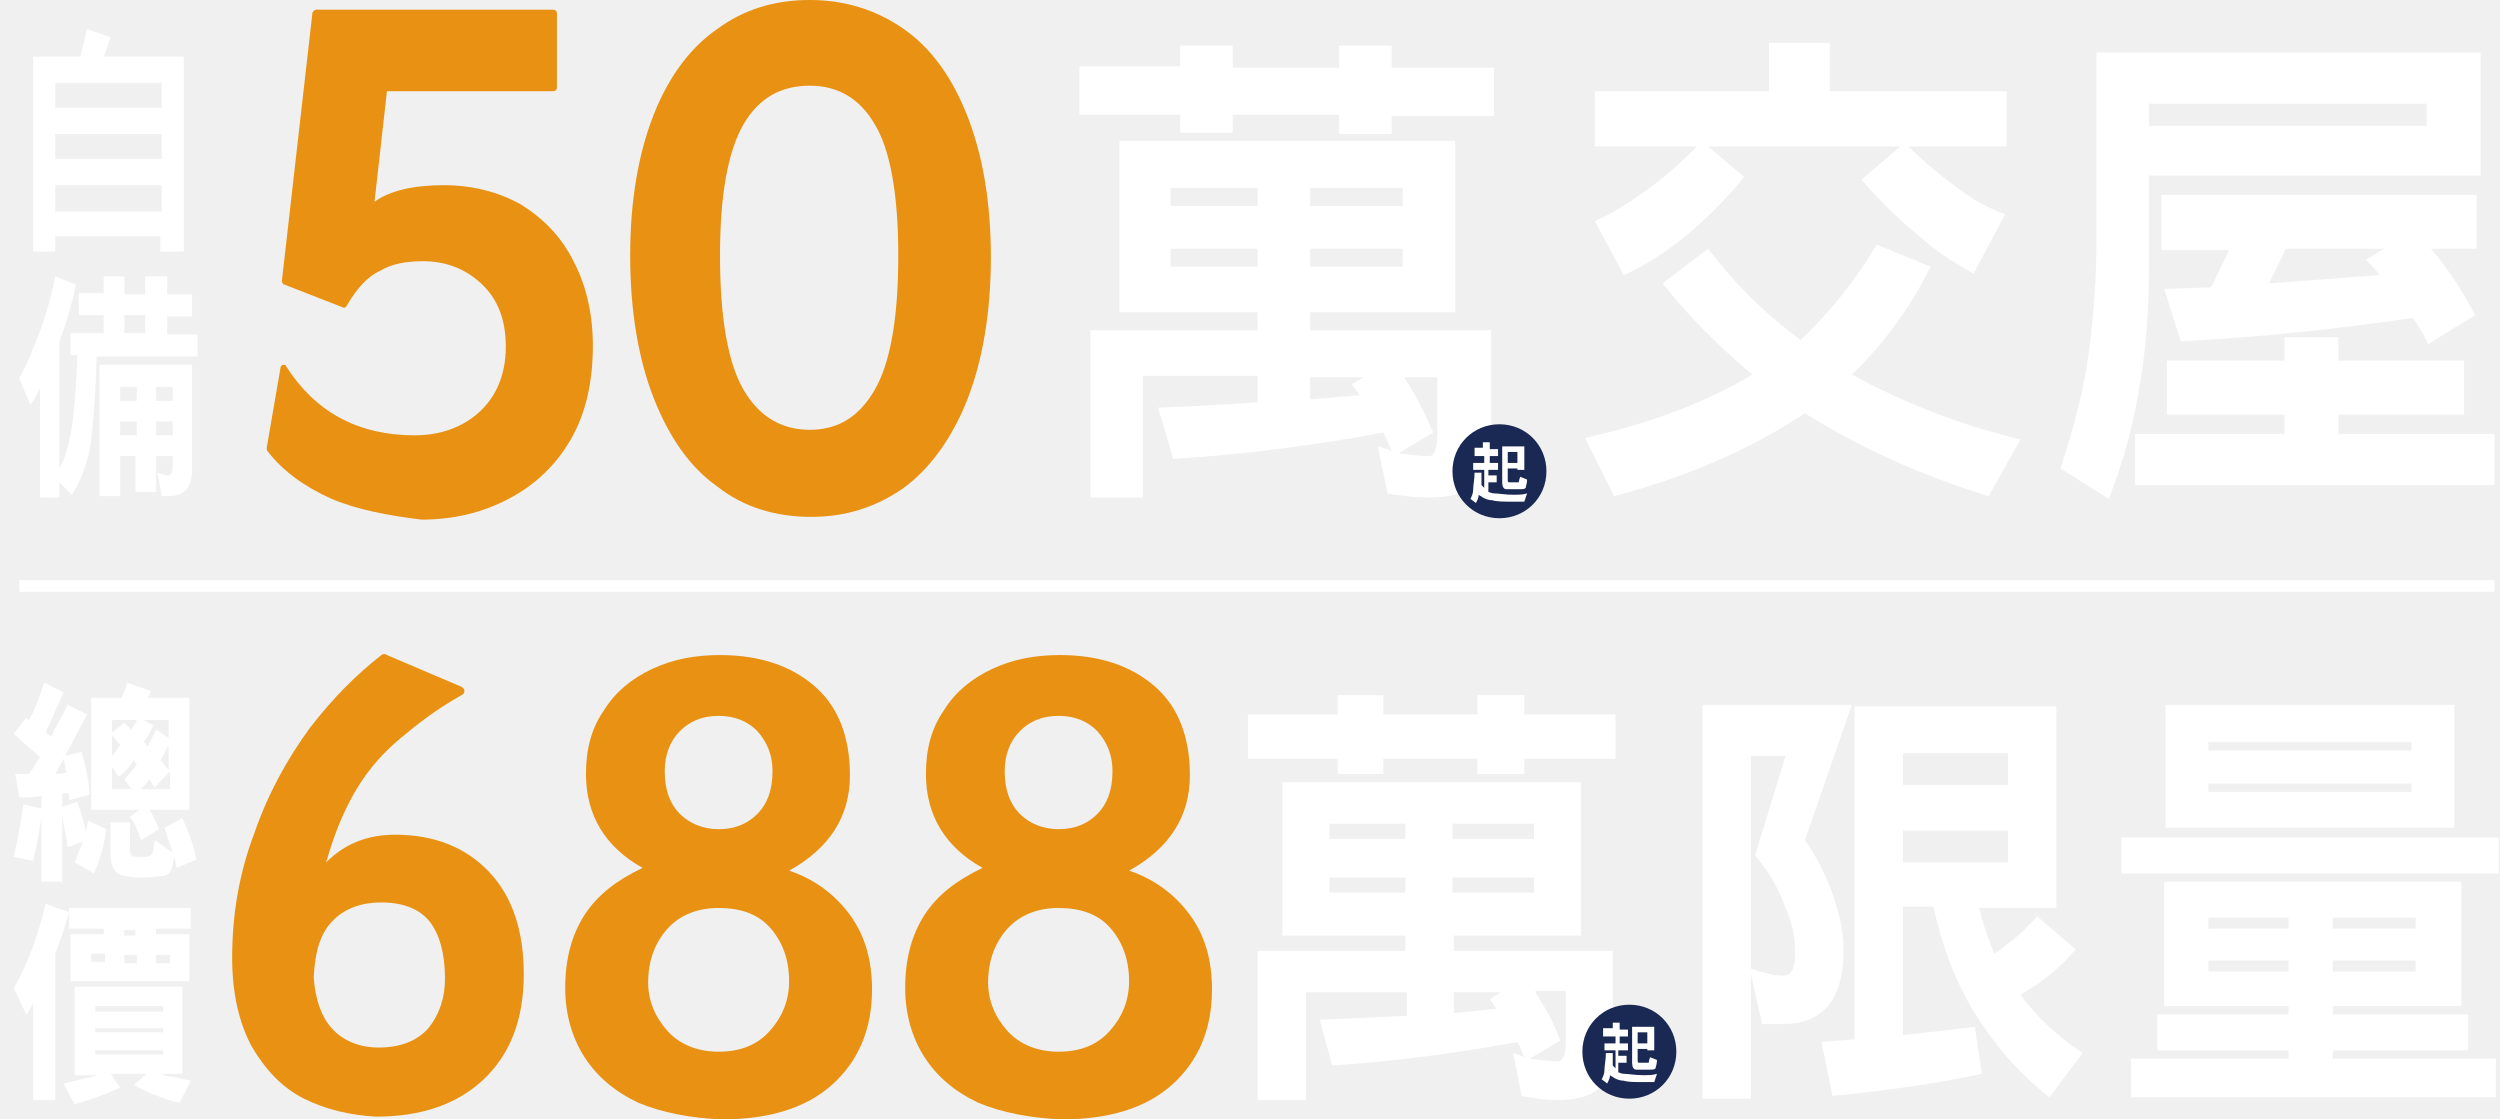
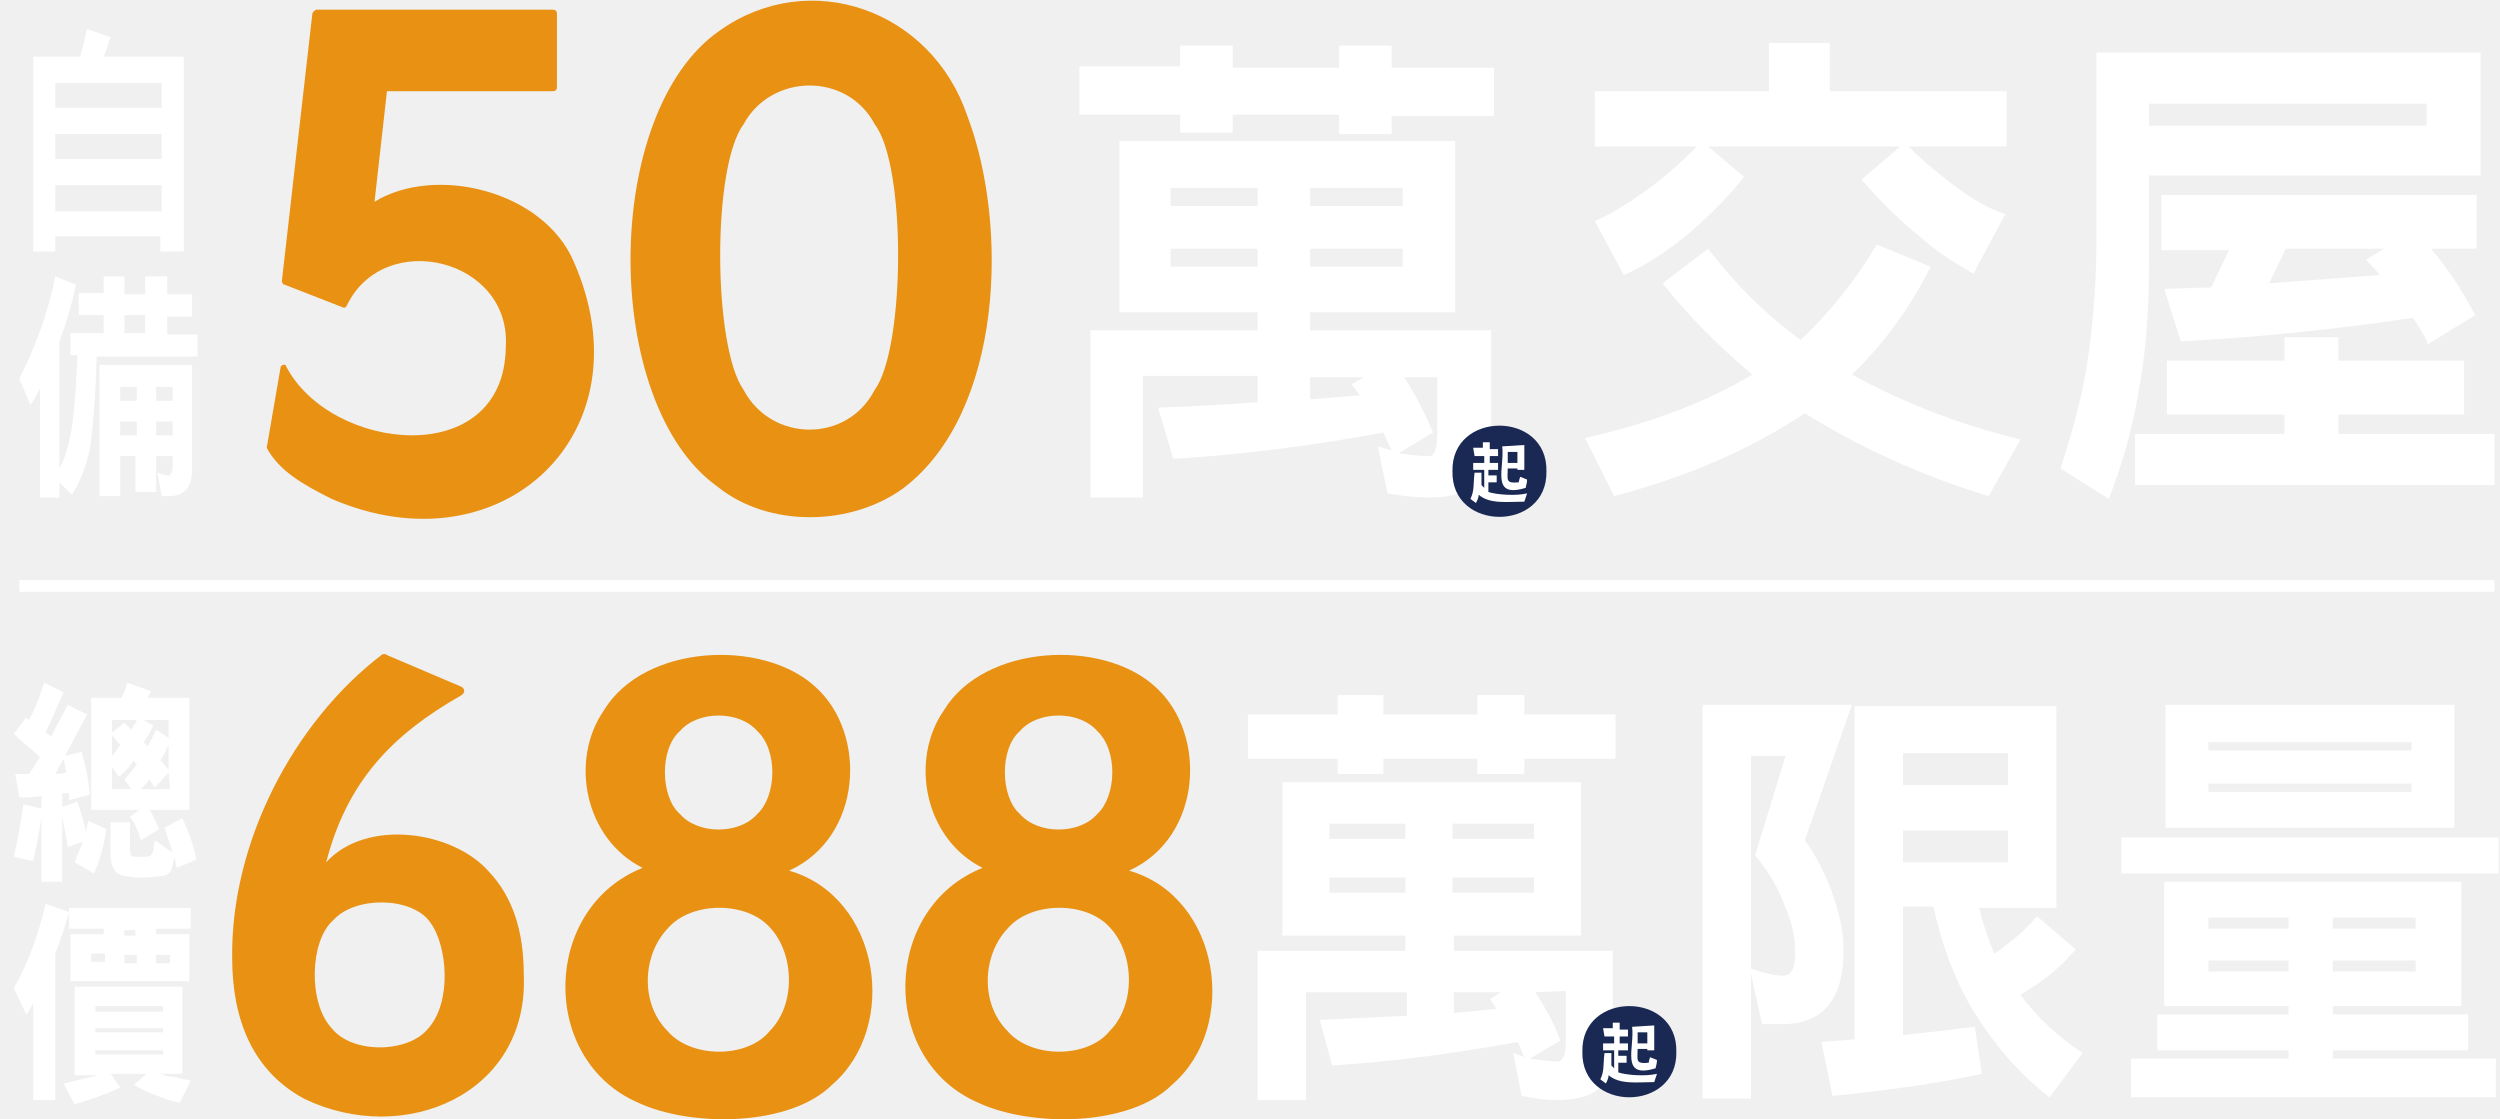
- <svg xmlns="http://www.w3.org/2000/svg" version="1.1" id="_圖層_2" x="0px" y="0px" viewBox="0 0 180.9 80.9" style="enable-background:new 0 0 180.9 80.9;" xml:space="preserve">
-   <style type="text/css">
- 	.st0{fill:none;stroke:#FFFFFF;stroke-width:0.842;stroke-miterlimit:10;}
- 	.st1{fill:#E89112;}
- 	.st2{fill:#FFFFFF;}
- 	.st3{fill:#1A2953;}
- </style>
-   <g>
-     <line class="st0" x1="1.4" y1="42.4" x2="180.5" y2="42.4" />
-     <g>
-       <g>
-         <path class="st1" d="M22,79.5c-1.6-0.8-2.8-2.1-3.8-3.8c-0.9-1.7-1.4-3.8-1.4-6.4c0-3.1,0.5-6.1,1.6-9c1-2.9,2.4-5.4,4-7.6     c1.7-2.2,3.4-3.9,5.2-5.3c0.1-0.1,0.3-0.1,0.4,0l5.4,2.3c0.1,0.1,0.2,0.1,0.2,0.3c0,0.1,0,0.2-0.2,0.3c-1.8,1-3.2,2.1-4.4,3.1     c-1.2,1-2.3,2.2-3.2,3.7c-0.9,1.5-1.6,3.2-2.2,5.3c1.3-1.3,2.9-2,5-2c2.8,0,5.1,0.9,6.8,2.7c1.7,1.8,2.5,4.3,2.5,7.4     c0,3.3-1,5.8-2.9,7.6c-1.9,1.8-4.5,2.7-7.8,2.7C25.4,80.7,23.6,80.3,22,79.5z M24,74.4c0.8,0.9,2,1.4,3.4,1.4     c1.6,0,2.8-0.5,3.6-1.4c0.8-1,1.2-2.2,1.2-3.6c0-1.8-0.4-3.2-1.1-4.1c-0.7-0.9-1.9-1.4-3.5-1.4c-1.4,0-2.6,0.4-3.5,1.3     c-0.9,0.9-1.3,2.2-1.4,4.1C22.8,72.2,23.2,73.5,24,74.4z" />
-         <path class="st1" d="M46.2,79.8c-1.7-0.8-3-1.9-3.9-3.3c-0.9-1.4-1.4-3.1-1.4-5c0-2.2,0.5-3.9,1.4-5.3c0.9-1.4,2.3-2.5,4.2-3.4     c-2.7-1.5-4.1-3.8-4.1-6.8c0-1.8,0.4-3.3,1.3-4.6c0.8-1.3,2-2.3,3.5-3c1.5-0.7,3.1-1,4.9-1c2.9,0,5.2,0.8,6.9,2.3     c1.7,1.5,2.5,3.7,2.5,6.4c0,3-1.5,5.3-4.4,6.9c1.8,0.6,3.3,1.7,4.4,3.2c1.1,1.5,1.6,3.3,1.6,5.4c0,2.9-1,5.2-2.9,6.9     c-1.9,1.7-4.6,2.5-8,2.5C49.9,80.9,47.9,80.5,46.2,79.8z M48.3,74.6c0.9,1,2.2,1.5,3.7,1.5c1.6,0,2.8-0.5,3.7-1.5     c0.9-1,1.4-2.2,1.4-3.6c0-1.6-0.5-2.9-1.4-3.9c-0.9-1-2.2-1.4-3.7-1.4c-1.5,0-2.8,0.5-3.7,1.5c-0.9,1-1.4,2.3-1.4,3.9     C46.9,72.4,47.4,73.6,48.3,74.6z M49.2,58.9c0.7,0.7,1.7,1.1,2.8,1.1c1.2,0,2.1-0.4,2.8-1.1c0.7-0.7,1.1-1.7,1.1-3.1     c0-1.2-0.4-2.1-1.1-2.9c-0.7-0.7-1.6-1.1-2.8-1.1c-1.2,0-2.1,0.4-2.8,1.1c-0.7,0.7-1.1,1.7-1.1,2.9     C48.1,57.2,48.5,58.2,49.2,58.9z" />
-         <path class="st1" d="M70.8,79.8c-1.7-0.8-3-1.9-3.9-3.3c-0.9-1.4-1.4-3.1-1.4-5c0-2.2,0.5-3.9,1.4-5.3c0.9-1.4,2.3-2.5,4.2-3.4     c-2.7-1.5-4.1-3.8-4.1-6.8c0-1.8,0.4-3.3,1.3-4.6c0.8-1.3,2-2.3,3.5-3c1.5-0.7,3.1-1,4.9-1c2.9,0,5.2,0.8,6.9,2.3     c1.7,1.5,2.5,3.7,2.5,6.4c0,3-1.5,5.3-4.4,6.9c1.8,0.6,3.3,1.7,4.4,3.2c1.1,1.5,1.6,3.3,1.6,5.4c0,2.9-1,5.2-2.9,6.9     c-1.9,1.7-4.6,2.5-8,2.5C74.5,80.9,72.5,80.5,70.8,79.8z M72.9,74.6c0.9,1,2.2,1.5,3.7,1.5c1.6,0,2.8-0.5,3.7-1.5     c0.9-1,1.4-2.2,1.4-3.6c0-1.6-0.5-2.9-1.4-3.9c-0.9-1-2.2-1.4-3.7-1.4c-1.5,0-2.8,0.5-3.7,1.5c-0.9,1-1.4,2.3-1.4,3.9     C71.5,72.4,72,73.6,72.9,74.6z M73.8,58.9c0.7,0.7,1.7,1.1,2.8,1.1c1.2,0,2.1-0.4,2.8-1.1c0.7-0.7,1.1-1.7,1.1-3.1     c0-1.2-0.4-2.1-1.1-2.9c-0.7-0.7-1.6-1.1-2.8-1.1c-1.2,0-2.1,0.4-2.8,1.1c-0.7,0.7-1.1,1.7-1.1,2.9     C72.7,57.2,73.1,58.2,73.8,58.9z" />
-       </g>
-       <g>
-         <path class="st2" d="M90.3,51.7h6.5v-1.4h3.3v1.4h6.8v-1.4h3.4v1.4h6.6v3.2h-6.6V56h-3.4v-1.1h-6.8V56h-3.3v-1.1h-6.5V51.7z      M92.9,56.6h21.5v11.1h-9.2v1.1h11.5v7.4c0,2.3-1.3,3.4-4,3.4c-0.8,0-1.6-0.1-2.6-0.3l-0.6-3.1c0.3,0.1,0.6,0.2,0.8,0.3     c-0.2-0.4-0.3-0.8-0.5-1.1c-4.4,0.8-8.8,1.4-13.4,1.7l-0.9-3.3c2.1-0.1,4.3-0.2,6.3-0.3v-1.7h-7.3v7.8H91V68.8h10.7v-1.1h-8.9     V56.6z M96.2,60.7h5.5v-1.1h-5.5V60.7z M96.2,64.6h5.5v-1.1h-5.5V64.6z M105.1,59.6v1.1h5.9v-1.1H105.1z M105.1,63.5v1.1h5.9     v-1.1H105.1z M108.3,73c-0.2-0.2-0.3-0.5-0.5-0.7l0.8-0.5h-3.4v1.5C106.2,73.2,107.2,73.1,108.3,73z M111.1,71.8     c0.7,1.1,1.4,2.3,1.8,3.5l-2.2,1.3c0.7,0.1,1.4,0.2,2,0.2c0.4,0,0.6-0.5,0.6-1.4v-3.7H111.1z" />
-       </g>
-       <g>
-         <path class="st2" d="M134,51l-3.4,9.8c0.8,1.1,1.4,2.3,1.9,3.6c0.6,1.6,0.9,3,0.9,4.4c0,3.5-1.5,5.3-4.4,5.3h-1.5l-0.8-3.6v9     h-3.5V51H134z M126.7,70.1c0.9,0.3,1.7,0.5,2.3,0.5c0.6,0,0.9-0.5,0.9-1.6c0-1.1-0.2-2.2-0.7-3.3c-0.4-1.2-1.1-2.5-2.2-3.8     l2.2-7.2h-2.5V70.1z M148.8,51.1v14.6h-5.6c0.3,1.2,0.7,2.3,1.1,3.3c0.4-0.2,0.7-0.5,1.1-0.8c0.8-0.6,1.5-1.3,2-1.9l2.8,2.4     c-0.7,0.8-1.5,1.6-2.5,2.3c-0.5,0.4-1.1,0.7-1.5,1c1.2,1.6,2.7,3,4.5,4.2l-2.4,3.2c-2.2-1.7-4-3.8-5.6-6.4     c-1.3-2.2-2.2-4.7-2.8-7.4h-2.2v9.3c1.9-0.2,3.6-0.4,5.2-0.6l0.5,3.4c-3.2,0.7-6.8,1.2-10.8,1.6l-0.8-3.9     c0.8-0.1,1.6-0.1,2.4-0.2V51.1H148.8z M137.7,56.8h7.6v-2.3h-7.6V56.8z M137.7,62.4h7.6v-2.3h-7.6V62.4z" />
-         <path class="st2" d="M153.5,60.6h27.3v2.6h-27.3V60.6z M156.6,63.8h21.5v9h-9.3v0.6h9.8V76h-9.8v0.6h11.8v2.8h-26.4v-2.8h11.4V76     h-9.5v-2.6h9.5v-0.6h-9V63.8z M156.7,51h20.9v8.9h-20.9V51z M159.8,54.3h14.7v-0.6h-14.7V54.3z M159.8,57.3h14.7v-0.6h-14.7V57.3     z M159.8,67.2h5.8v-0.8h-5.8V67.2z M159.8,70.3h5.8v-0.8h-5.8V70.3z M168.8,66.4v0.8h6v-0.8H168.8z M168.8,69.5v0.8h6v-0.8H168.8     z" />
-       </g>
-     </g>
-     <g>
-       <g>
-         <path class="st2" d="M3.2,49.4l1.4,0.7c-0.5,1.1-0.9,2.1-1.3,2.9c0.1,0.1,0.3,0.2,0.4,0.3c0.4-0.8,0.8-1.5,1.2-2.3l1.4,0.7     c-0.6,1.1-1.1,2.1-1.6,3l1.2-0.3c0.3,1,0.5,2,0.6,3.1L5,57.9c0-0.2,0-0.3,0-0.5c-0.2,0-0.3,0-0.5,0v1l1.1-0.4     c0.2,0.7,0.5,1.4,0.6,2.2c0.1-0.3,0.1-0.6,0.2-0.8L7.7,60c-0.2,1.3-0.5,2.3-0.9,3.2l-1.4-0.8c0.2-0.5,0.4-1,0.6-1.5l-1.1,0.4     c-0.1-0.8-0.3-1.6-0.4-2.2v4.7H3v-4.6c-0.2,1.2-0.4,2.3-0.6,3.1L1,62c0.3-1.3,0.5-2.5,0.7-3.8L3,58.5v-0.9     c-0.5,0.1-1.1,0.1-1.6,0.1l-0.3-1.7c0.3,0,0.7,0,1,0c0.3-0.4,0.5-0.8,0.8-1.2c-0.6-0.6-1.3-1.1-1.9-1.7l0.9-1.2     C1.9,52,2,52,2.1,52.1C2.6,51.2,2.9,50.3,3.2,49.4z M4.8,55.9c-0.1-0.4-0.1-0.7-0.2-1c-0.2,0.4-0.4,0.7-0.6,1.1     C4.2,56,4.5,56,4.8,55.9z M9.2,49.4l1.7,0.6c-0.1,0.2-0.1,0.3-0.2,0.5h3v8.1h-2.9c0.3,0.4,0.5,0.9,0.7,1.4l-1.3,0.8     c-0.2-0.6-0.4-1.2-0.8-1.7l0.7-0.5H6.6v-8.1h2.2c0-0.1,0-0.1,0.1-0.2C9,50.1,9.1,49.8,9.2,49.4z M7.9,59.5h1.5v1.9     c0,0.4,0.1,0.6,0.3,0.6c0.1,0,0.2,0,0.4,0c0.5,0,0.7,0,0.8-0.1c0.1-0.1,0.1-0.2,0.2-0.3c0-0.1,0-0.3,0.1-0.8l1.3,0.9     c-0.2-0.6-0.4-1.2-0.6-1.8l1.3-0.7c0.4,0.9,0.8,1.9,1,3l-1.4,0.6c-0.1-0.3-0.1-0.5-0.2-0.8c-0.1,0.6-0.2,1.1-0.4,1.2     c-0.1,0.1-0.3,0.2-0.6,0.2c-0.2,0-0.6,0.1-1.4,0.1c-0.4,0-0.7,0-1-0.1c-0.8,0-1.2-0.6-1.2-1.6V59.5z M8.1,53L9,52.3     c0.2,0.2,0.3,0.3,0.5,0.5c0.1-0.2,0.3-0.4,0.4-0.7H8.1V53z M8.1,54.7c0.2-0.2,0.4-0.5,0.6-0.8c-0.2-0.2-0.4-0.5-0.6-0.7V54.7z      M8.1,57.1h1.4L9,56.4c0.3-0.3,0.6-0.7,0.9-1.1c-0.1-0.1-0.2-0.2-0.2-0.3c-0.4,0.6-0.8,1-1.1,1.2l-0.5-0.7V57.1z M12.2,55.9     l-1,1.1c-0.1-0.2-0.3-0.4-0.4-0.6c-0.2,0.3-0.4,0.5-0.6,0.7h2.1V55.9z M10.4,53.7c0.1,0.1,0.2,0.2,0.3,0.3     c0.2-0.4,0.4-0.8,0.6-1.2l0.9,0.6v-1.3h-1.8l0.7,0.4C10.9,52.9,10.7,53.3,10.4,53.7z M12.2,53.9c-0.2,0.4-0.3,0.7-0.6,1.1     c0.2,0.2,0.4,0.5,0.6,0.7V53.9z" />
-         <path class="st2" d="M3.3,65.4l1.7,0.6C4.7,67,4.4,68,4,69v10.6H2.4v-7c-0.2,0.3-0.3,0.6-0.5,0.8L1,71.5     C2.1,69.6,2.8,67.5,3.3,65.4z M5.4,71.4h7.8v6.3h-1.6c0.3,0.1,0.5,0.2,0.8,0.2c0.5,0.1,1,0.2,1.4,0.3L13,79.8     c-0.5-0.1-1.1-0.3-1.6-0.5c-0.6-0.2-1.2-0.5-1.7-0.8l0.9-0.8H8l0.7,1c-1.1,0.5-2.2,0.9-3.3,1.2l-0.8-1.5c0.9-0.2,1.7-0.4,2.5-0.6     H5.4V71.4z M5,65.7h8.8v1.5h-2.5v0.4h2.4v3.4H5.1v-3.4h2.4v-0.4H5V65.7z M6.6,69.6h1v-0.6h-1V69.6z M6.9,73.2h4.9v-0.4H6.9V73.2z      M6.9,74.7h4.9v-0.3H6.9V74.7z M6.9,76.3h4.9v-0.3H6.9V76.3z M9.8,67.7v-0.4H9v0.4H9.8z M9,69.1v0.6h0.9v-0.6H9z M11.3,69.1v0.6     h1v-0.6H11.3z" />
-       </g>
-     </g>
-     <g>
-       <path class="st1" d="M24,36.1c-2-0.9-3.5-2-4.6-3.4c-0.1-0.1-0.1-0.2-0.1-0.3l1-5.8c0-0.1,0.1-0.2,0.2-0.2c0.1,0,0.2,0,0.2,0.1    c2.1,3.3,5.2,5,9.3,5c1.9,0,3.5-0.6,4.7-1.7c1.2-1.1,1.9-2.7,1.9-4.7c0-2-0.6-3.5-1.8-4.6c-1.2-1.1-2.6-1.6-4.2-1.6    c-1.2,0-2.3,0.2-3.1,0.7c-0.9,0.4-1.7,1.3-2.4,2.5c-0.1,0.2-0.2,0.2-0.4,0.1l-4.1-1.6c-0.1,0-0.2-0.1-0.2-0.3l2.2-19.3    c0-0.1,0-0.1,0.1-0.2c0.1-0.1,0.1-0.1,0.2-0.1H40c0.2,0,0.3,0.1,0.3,0.3v5.3c0,0.2-0.1,0.3-0.3,0.3H28l-0.9,8    c1.1-0.8,2.8-1.2,5-1.2c2.1,0,4,0.5,5.6,1.4c1.6,1,2.9,2.3,3.8,4.1c0.9,1.7,1.4,3.8,1.4,6.1c0,2.6-0.5,4.9-1.6,6.8    c-1.1,1.9-2.6,3.3-4.5,4.3c-1.9,1-4,1.5-6.3,1.5C28.1,37.3,25.9,36.9,24,36.1z" />
-       <path class="st1" d="M51.9,35.2c-2-1.4-3.5-3.6-4.6-6.4c-1.1-2.8-1.7-6.3-1.7-10.3c0-4,0.6-7.4,1.7-10.2c1.1-2.8,2.7-4.9,4.6-6.2    C53.8,0.7,56,0,58.6,0c2.5,0,4.8,0.7,6.8,2.1c2,1.4,3.5,3.5,4.6,6.3c1.1,2.8,1.7,6.2,1.7,10.2c0,4-0.6,7.5-1.7,10.3    c-1.1,2.8-2.7,5-4.6,6.4c-2,1.4-4.2,2.1-6.7,2.1C56.1,37.4,53.8,36.7,51.9,35.2z M53.8,28.2c1.1,1.9,2.7,2.9,4.8,2.9    c2.1,0,3.6-1,4.7-2.9c1.1-1.9,1.7-5.1,1.7-9.7c0-4.5-0.6-7.7-1.7-9.5c-1.1-1.9-2.7-2.8-4.7-2.8c-2.1,0-3.7,0.9-4.8,2.8    c-1.1,1.9-1.7,5-1.7,9.5C52.1,23.1,52.7,26.3,53.8,28.2z" />
-     </g>
-     <g>
-       <path class="st2" d="M78.1,4.8h7.3V3.3h3.8v1.6h7.7V3.3h3.8v1.6h7.4v3.5h-7.4v1.3h-3.8V8.3h-7.7v1.3h-3.8V8.3h-7.3V4.8z M81,10.2    h24.3v12.4H94.8v1.3h13.1v8.3c0,2.6-1.5,3.8-4.5,3.8c-0.9,0-1.9-0.1-3-0.3l-0.7-3.4c0.3,0.1,0.7,0.2,1,0.3    c-0.2-0.4-0.4-0.9-0.6-1.3c-4.9,0.9-10,1.6-15.2,1.9l-1.1-3.7c2.4-0.1,4.8-0.2,7.2-0.4v-1.9h-8.3v8.8h-3.8V23.9H91v-1.3H81V10.2z     M84.7,14.9H91v-1.3h-6.3V14.9z M84.7,19.3H91V18h-6.3V19.3z M94.8,13.6v1.3h6.7v-1.3H94.8z M94.8,18v1.3h6.7V18H94.8z M98.4,28.6    c-0.2-0.3-0.4-0.5-0.6-0.8l0.9-0.5h-3.9v1.6C96,28.8,97.2,28.7,98.4,28.6z M101.6,27.3c0.8,1.2,1.5,2.6,2.1,4l-2.5,1.5    c0.8,0.1,1.5,0.2,2.2,0.2c0.4,0,0.6-0.5,0.6-1.6v-4.1H101.6z" />
-     </g>
-     <g>
-       <path class="st2" d="M135.8,17.7l3.9,1.6c-1.5,3-3.4,5.6-5.7,7.8c4,2.2,8.1,3.7,12.2,4.7l-2.3,4.1c-4.9-1.5-9.3-3.5-13.3-6    c-3.9,2.6-8.5,4.6-13.8,6l-2.1-4.2c4.8-1.1,8.8-2.6,12.1-4.6c-2.4-2-4.6-4.2-6.5-6.6l3.3-2.5c1.9,2.5,4.1,4.7,6.7,6.6    C132.3,22.7,134.2,20.4,135.8,17.7z M128,3.1h4.4v3.5h12.8v4h-7.1c1.1,1.1,2.2,2,3.4,2.9c1.2,0.9,2.4,1.6,3.6,2l-2.3,4.3    c-1.4-0.8-2.7-1.6-3.9-2.7c-1.5-1.2-2.9-2.6-4.2-4.1l2.8-2.4h-13.9l2.6,2.2c-1.1,1.4-2.4,2.7-4,4.1c-1.7,1.4-3.3,2.4-4.7,3    l-2.1-3.9c1.2-0.5,2.6-1.4,4.1-2.5c1.2-0.9,2.3-1.9,3.3-2.9h-7.4v-4H128V3.1z" />
-       <path class="st2" d="M155.5,12.7v6.4c0,3.3-0.2,6.4-0.8,9.5c-0.4,2.4-1.1,4.9-2.1,7.5l-3.5-2.2c1-3.1,1.7-5.8,2-8.1    c0.4-2.8,0.6-5.7,0.6-8.5V3.8h27.8v8.9H155.5z M156.8,26.1h8.5v-1.7h3.9v1.7h9.1V30h-9.1v1.4h11.3v3.7h-26v-3.7h10.8V30h-8.5V26.1    z M175.6,7.5h-20.1v1.6h20.1V7.5z M156.2,14.1h23V18h-3.3c1.3,1.5,2.3,3.1,3.2,4.8l-3.4,2.1c-0.3-0.7-0.7-1.3-1.1-1.9    c-5.4,0.8-11,1.4-16.8,1.7l-1.2-3.8c1.1,0,2.3-0.1,3.4-0.1l1.3-2.7h-4.9V14.1z M172.2,19.9c-0.3-0.4-0.6-0.7-1-1.1l1.3-0.8h-7.1    l-1.2,2.5C167,20.3,169.6,20.1,172.2,19.9z" />
-     </g>
-     <g>
-       <path class="st3" d="M111.9,34.1c0,1.9-1.5,3.4-3.4,3.4c-1.9,0-3.4-1.5-3.4-3.4c0-1.9,1.5-3.4,3.4-3.4    C110.4,30.7,111.9,32.2,111.9,34.1z" />
-       <g>
-         <path class="st2" d="M106.6,32.4h0.7V32h0.5v0.5h0.6v0.5h-0.6v0.5h0.6v0.5h-0.7v0.4h0.6v0.5h-0.6v0.7c0.1,0,0.2,0.1,0.4,0.1     c0.3,0,0.8,0.1,1.4,0.1c0.4,0,0.7,0,1-0.1l-0.2,0.6h-0.8c-0.7,0-1.2,0-1.5-0.1c-0.3,0-0.5-0.1-0.7-0.2c-0.1-0.1-0.2-0.1-0.3-0.2     c0,0.2-0.1,0.4-0.2,0.6l-0.4-0.3c0.1-0.2,0.2-0.4,0.2-0.7c0-0.3,0.1-0.7,0.1-1.2h0.5c0,0.3,0,0.6,0,0.9c0.1,0.1,0.1,0.1,0.2,0.2     v-1.3h-0.8v-0.5h0.8v-0.5h-0.7V32.4z M110.3,32.2V34h-0.5v-0.1h-0.7v0.8c0,0.1,0,0.2,0.1,0.2c0.1,0,0.2,0,0.3,0     c0.2,0,0.2,0,0.3,0c0,0,0.1,0,0.1,0c0,0,0-0.1,0.1-0.4l0.5,0.2c0,0.3-0.1,0.5-0.1,0.6c-0.1,0.1-0.2,0.1-0.4,0.1     c-0.1,0-0.2,0-0.4,0c-0.4,0-0.6,0-0.6,0c-0.2,0-0.3-0.2-0.3-0.5v-2.6H110.3z M109.1,32.7v0.8h0.7v-0.8H109.1z" />
-       </g>
-     </g>
-     <g>
-       <path class="st3" d="M121.3,76.1c0,1.9-1.5,3.4-3.4,3.4c-1.9,0-3.4-1.5-3.4-3.4c0-1.9,1.5-3.4,3.4-3.4    C119.8,72.7,121.3,74.2,121.3,76.1z" />
-       <g>
-         <path class="st2" d="M116,74.4h0.7V74h0.5v0.5h0.6v0.5h-0.6v0.5h0.6v0.5h-0.7v0.4h0.6v0.5h-0.6v0.7c0.1,0,0.2,0.1,0.4,0.1     c0.3,0,0.8,0.1,1.4,0.1c0.4,0,0.7,0,1-0.1l-0.2,0.6H119c-0.7,0-1.2,0-1.5-0.1c-0.3,0-0.5-0.1-0.7-0.2c-0.1-0.1-0.2-0.1-0.3-0.2     c0,0.2-0.1,0.4-0.2,0.6l-0.4-0.3c0.1-0.2,0.2-0.4,0.2-0.7c0-0.3,0.1-0.7,0.1-1.2h0.5c0,0.3,0,0.6,0,0.9c0.1,0.1,0.1,0.1,0.2,0.2     v-1.3h-0.8v-0.5h0.8v-0.5H116V74.4z M119.7,74.2V76h-0.5v-0.1h-0.7v0.8c0,0.1,0,0.2,0.1,0.2c0.1,0,0.2,0,0.3,0c0.2,0,0.2,0,0.3,0     c0,0,0.1,0,0.1,0c0,0,0-0.1,0.1-0.4l0.5,0.2c0,0.3-0.1,0.5-0.1,0.6c-0.1,0.1-0.2,0.1-0.4,0.1c-0.1,0-0.2,0-0.4,0     c-0.4,0-0.6,0-0.6,0c-0.2,0-0.3-0.2-0.3-0.5v-2.6H119.7z M118.5,74.7v0.8h0.7v-0.8H118.5z" />
-       </g>
-     </g>
-     <g>
-       <path class="st2" d="M6.3,2.1L8,2.7c-0.2,0.5-0.3,1-0.5,1.4h5.8v14.1h-1.7v-1.1H4v1.1H2.4V4.1h3.4C6,3.5,6.1,2.8,6.3,2.1z M4,7.8    h7.7V6H4V7.8z M4,11.5h7.7V9.7H4V11.5z M4,15.3h7.7v-1.9H4V15.3z" />
-       <path class="st2" d="M4,20l1.5,0.6c-0.3,1.4-0.7,2.8-1.2,4.1v9.2c0.4-0.7,0.6-1.5,0.8-2.4c0.2-1,0.4-3,0.5-5.8H5.1v-1.6h2.4v-1.3    H5.7v-1.6h1.8V20H9v1.3h1.5V20h1.6v1.3h1.8v1.6h-1.8v1.3h2.2v1.6H7c-0.1,3.2-0.3,5.4-0.5,6.7c-0.3,1.3-0.7,2.4-1.3,3.3l-0.9-0.9    v1.1H2.9v-7.9c-0.2,0.4-0.4,0.8-0.7,1.2l-0.8-1.9C2.6,25,3.5,22.6,4,20z M13.9,26.4V34c0,1.3-0.6,1.9-1.7,1.9h-0.5l-0.3-1.7    c0.3,0.1,0.5,0.2,0.8,0.2c0.2,0,0.3-0.3,0.3-0.8V33h-1.2v2.6H9.8V33H8.7v2.9H7.2v-9.5H13.9z M8.7,29h1.2v-1H8.7V29z M8.7,31.5h1.2    v-1H8.7V31.5z M9,24.1h1.5v-1.3H9V24.1z M11.3,28v1h1.2v-1H11.3z M11.3,30.5v1h1.2v-1H11.3z" />
-     </g>
-   </g>
+ <svg xmlns="http://www.w3.org/2000/svg" width="180.9" height="80.9" viewBox="0 0 180.9 80.9" fill="#fff">
+ =
+ <path d="M90.3,51.7h6.5v-1.4h3.3v1.4h6.8v-1.4h3.4v1.4h6.6v3.2h-6.6V56h-3.4v-1.1h-6.8V56h-3.3v-1.1h-6.5V51.7z   M92.9,56.6h21.5v11.1h-9.2v1.1h11.5v7.4c0,2.3-1.3,3.4-4,3.4c-0.8,0-1.6-0.1-2.6-0.3l-0.6-3.1c0.3,0.1,0.6,0.2,0.8,0.3  c-0.2-0.4-0.3-0.8-0.5-1.1c-4.4,0.8-8.8,1.4-13.4,1.7l-0.9-3.3c2.1-0.1,4.3-0.2,6.3-0.3v-1.7h-7.3v7.8H91V68.8h10.7v-1.1h-8.9V56.6  H92.9z M96.2,60.7h5.5v-1.1h-5.5V60.7z M96.2,64.6h5.5v-1.1h-5.5V64.6z M105.1,59.6v1.1h5.9v-1.1H105.1z M105.1,63.5v1.1h5.9v-1.1  H105.1z M108.3,73c-0.2-0.2-0.3-0.5-0.5-0.7l0.8-0.5h-3.4v1.5C106.2,73.2,107.2,73.1,108.3,73z M111.1,71.8c0.7,1.1,1.4,2.3,1.8,3.5  l-2.2,1.3c0.7,0.1,1.4,0.2,2,0.2c0.4,0,0.6-0.5,0.6-1.4v-3.7L111.1,71.8L111.1,71.8z M134,51l-3.4,9.8c0.8,1.1,1.4,2.3,1.9,3.6  c0.6,1.6,0.9,3,0.9,4.4c0,3.5-1.5,5.3-4.4,5.3h-1.5l-0.8-3.6v9h-3.5V51H134z M126.7,70.1c0.9,0.3,1.7,0.5,2.3,0.5s0.9-0.5,0.9-1.6  s-0.2-2.2-0.7-3.3c-0.4-1.2-1.1-2.5-2.2-3.8l2.2-7.2h-2.5V70.1z M148.8,51.1v14.6h-5.6c0.3,1.2,0.7,2.3,1.1,3.3  c0.4-0.2,0.7-0.5,1.1-0.8c0.8-0.6,1.5-1.3,2-1.9l2.8,2.4c-0.7,0.8-1.5,1.6-2.5,2.3c-0.5,0.4-1.1,0.7-1.5,1c1.2,1.6,2.7,3,4.5,4.2  l-2.4,3.2c-2.2-1.7-4-3.8-5.6-6.4c-1.3-2.2-2.2-4.7-2.8-7.4h-2.2v9.3c1.9-0.2,3.6-0.4,5.2-0.6l0.5,3.4c-3.2,0.7-6.8,1.2-10.8,1.6  l-0.8-3.9c0.8-0.1,1.6-0.1,2.4-0.2V51.1H148.8z M137.7,56.8h7.6v-2.3h-7.6V56.8z M137.7,62.4h7.6v-2.3h-7.6V62.4z M153.5,60.6h27.3  v2.6h-27.3V60.6z M156.6,63.8h21.5v9h-9.3v0.6h9.8V76h-9.8v0.6h11.8v2.8h-26.4v-2.8h11.4V76h-9.5v-2.6h9.5v-0.6h-9V63.8z M156.7,51  h20.9v8.9h-20.9V51z M159.8,54.3h14.7v-0.6h-14.7V54.3z M159.8,57.3h14.7v-0.6h-14.7V57.3z M159.8,67.2h5.8v-0.8h-5.8V67.2z   M159.8,70.3h5.8v-0.8h-5.8V70.3z M168.8,66.4v0.8h6v-0.8H168.8z M168.8,69.5v0.8h6v-0.8H168.8z M3.2,49.4l1.4,0.7  c-0.5,1.1-0.9,2.1-1.3,2.9c0.1,0.1,0.3,0.2,0.4,0.3c0.4-0.8,0.8-1.5,1.2-2.3l1.4,0.7c-0.6,1.1-1.1,2.1-1.6,3l1.2-0.3  c0.3,1,0.5,2,0.6,3.1L5,57.9c0-0.2,0-0.3,0-0.5c-0.2,0-0.3,0-0.5,0v1L5.6,58c0.2,0.7,0.5,1.4,0.6,2.2c0.1-0.3,0.1-0.6,0.2-0.8  L7.7,60c-0.2,1.3-0.5,2.3-0.9,3.2l-1.4-0.8c0.2-0.5,0.4-1,0.6-1.5l-1.1,0.4c-0.1-0.8-0.3-1.6-0.4-2.2v4.7H3v-4.6  c-0.2,1.2-0.4,2.3-0.6,3.1L1,62c0.3-1.3,0.5-2.5,0.7-3.8L3,58.5v-0.9c-0.5,0.1-1.1,0.1-1.6,0.1L1.1,56c0.3,0,0.7,0,1,0  c0.3-0.4,0.5-0.8,0.8-1.2c-0.6-0.6-1.3-1.1-1.9-1.7l0.9-1.2C1.9,52,2,52,2.1,52.1C2.6,51.2,2.9,50.3,3.2,49.4z M4.8,55.9  c-0.1-0.4-0.1-0.7-0.2-1C4.4,55.3,4.2,55.6,4,56C4.2,56,4.5,56,4.8,55.9z M9.2,49.4l1.7,0.6c-0.1,0.2-0.1,0.3-0.2,0.5h3v8.1h-2.9  c0.3,0.4,0.5,0.9,0.7,1.4l-1.3,0.8c-0.2-0.6-0.4-1.2-0.8-1.7l0.7-0.5H6.6v-8.1h2.2c0-0.1,0-0.1,0.1-0.2C9,50.1,9.1,49.8,9.2,49.4z   M7.9,59.5h1.5v1.9c0,0.4,0.1,0.6,0.3,0.6c0.1,0,0.2,0,0.4,0c0.5,0,0.7,0,0.8-0.1s0.1-0.2,0.2-0.3c0-0.1,0-0.3,0.1-0.8l1.3,0.9  c-0.2-0.6-0.4-1.2-0.6-1.8l1.3-0.7c0.4,0.9,0.8,1.9,1,3l-1.4,0.6c-0.1-0.3-0.1-0.5-0.2-0.8c-0.1,0.6-0.2,1.1-0.4,1.2  c-0.1,0.1-0.3,0.2-0.6,0.2c-0.2,0-0.6,0.1-1.4,0.1c-0.4,0-0.7,0-1-0.1c-0.8,0-1.2-0.6-1.2-1.6v-2.3H7.9z M8.1,53L9,52.3  c0.2,0.2,0.3,0.3,0.5,0.5c0.1-0.2,0.3-0.4,0.4-0.7H8.1V53z M8.1,54.7c0.2-0.2,0.4-0.5,0.6-0.8c-0.2-0.2-0.4-0.5-0.6-0.7V54.7z   M8.1,57.1h1.4L9,56.4c0.3-0.3,0.6-0.7,0.9-1.1c-0.1-0.1-0.2-0.2-0.2-0.3c-0.4,0.6-0.8,1-1.1,1.2l-0.5-0.7  C8.1,55.5,8.1,57.1,8.1,57.1z M12.2,55.9l-1,1.1c-0.1-0.2-0.3-0.4-0.4-0.6c-0.2,0.3-0.4,0.5-0.6,0.7h2.1L12.2,55.9L12.2,55.9z   M10.4,53.7c0.1,0.1,0.2,0.2,0.3,0.3c0.2-0.4,0.4-0.8,0.6-1.2l0.9,0.6v-1.3h-1.8l0.7,0.4C10.9,52.9,10.7,53.3,10.4,53.7z M12.2,53.9  c-0.2,0.4-0.3,0.7-0.6,1.1c0.2,0.2,0.4,0.5,0.6,0.7V53.9z M3.3,65.4L5,66c-0.3,1-0.6,2-1,3v10.6H2.4v-7c-0.2,0.3-0.3,0.6-0.5,0.8  L1,71.5C2.1,69.6,2.8,67.5,3.3,65.4z M5.4,71.4h7.8v6.3h-1.6c0.3,0.1,0.5,0.2,0.8,0.2c0.5,0.1,1,0.2,1.4,0.3L13,79.8  c-0.5-0.1-1.1-0.3-1.6-0.5c-0.6-0.2-1.2-0.5-1.7-0.8l0.9-0.8H8l0.7,1c-1.1,0.5-2.2,0.9-3.3,1.2l-0.8-1.5c0.9-0.2,1.7-0.4,2.5-0.6  H5.4V71.4z M5,65.7h8.8v1.5h-2.5v0.4h2.4V71H5.1v-3.4h2.4v-0.4H5V65.7z M6.6,69.6h1V69h-1V69.6z M6.9,73.2h4.9v-0.4H6.9V73.2z   M6.9,74.7h4.9v-0.3H6.9V74.7z M6.9,76.3h4.9V76H6.9V76.3z M9.8,67.7v-0.4H9v0.4H9.8z M9,69.1v0.6h0.9v-0.6H9z M11.3,69.1v0.6h1  v-0.6H11.3z M78.1,4.8h7.3V3.3h3.8v1.6h7.7V3.3h3.8v1.6h7.4v3.5h-7.4v1.3h-3.8V8.3h-7.7v1.3h-3.8V8.3h-7.3V4.8z M81,10.2h24.3v12.4  H94.8v1.3h13.1v8.3c0,2.6-1.5,3.8-4.5,3.8c-0.9,0-1.9-0.1-3-0.3l-0.7-3.4c0.3,0.1,0.7,0.2,1,0.3c-0.2-0.4-0.4-0.9-0.6-1.3  c-4.9,0.9-10,1.6-15.2,1.9l-1.1-3.7c2.4-0.1,4.8-0.2,7.2-0.4v-1.9h-8.3V36h-3.8V23.9H91v-1.3H81V10.2z M84.7,14.9H91v-1.3h-6.3V14.9  z M84.7,19.3H91V18h-6.3V19.3z M94.8,13.6v1.3h6.7v-1.3H94.8z M94.8,18v1.3h6.7V18H94.8z M98.4,28.6c-0.2-0.3-0.4-0.5-0.6-0.8  l0.9-0.5h-3.9v1.6C96,28.8,97.2,28.7,98.4,28.6z M101.6,27.3c0.8,1.2,1.5,2.6,2.1,4l-2.5,1.5c0.8,0.1,1.5,0.2,2.2,0.2  c0.4,0,0.6-0.5,0.6-1.6v-4.1H101.6z M135.8,17.7l3.9,1.6c-1.5,3-3.4,5.6-5.7,7.8c4,2.2,8.1,3.7,12.2,4.7l-2.3,4.1  c-4.9-1.5-9.3-3.5-13.3-6c-3.9,2.6-8.5,4.6-13.8,6l-2.1-4.2c4.8-1.1,8.8-2.6,12.1-4.6c-2.4-2-4.6-4.2-6.5-6.6l3.3-2.5  c1.9,2.5,4.1,4.7,6.7,6.6C132.3,22.7,134.2,20.4,135.8,17.7z M128,3.1h4.4v3.5h12.8v4h-7.1c1.1,1.1,2.2,2,3.4,2.9s2.4,1.6,3.6,2  l-2.3,4.3c-1.4-0.8-2.7-1.6-3.9-2.7c-1.5-1.2-2.9-2.6-4.2-4.1l2.8-2.4h-13.9l2.6,2.2c-1.1,1.4-2.4,2.7-4,4.1c-1.7,1.4-3.3,2.4-4.7,3  l-2.1-3.9c1.2-0.5,2.6-1.4,4.1-2.5c1.2-0.9,2.3-1.9,3.3-2.9h-7.4v-4H128V3.1z M155.5,12.7v6.4c0,3.3-0.2,6.4-0.8,9.5  c-0.4,2.4-1.1,4.9-2.1,7.5l-3.5-2.2c1-3.1,1.7-5.8,2-8.1c0.4-2.8,0.6-5.7,0.6-8.5V3.8h27.8v8.9H155.5z M156.8,26.1h8.5v-1.7h3.9v1.7  h9.1V30h-9.1v1.4h11.3v3.7h-26v-3.7h10.8V30h-8.5V26.1z M175.6,7.5h-20.1v1.6h20.1V7.5z M156.2,14.1h23V18h-3.3  c1.3,1.5,2.3,3.1,3.2,4.8l-3.4,2.1c-0.3-0.7-0.7-1.3-1.1-1.9c-5.4,0.8-11,1.4-16.8,1.7l-1.2-3.8c1.1,0,2.3-0.1,3.4-0.1l1.3-2.7h-4.9  v-4H156.2z M172.2,19.9c-0.3-0.4-0.6-0.7-1-1.1l1.3-0.8h-7.1l-1.2,2.5C167,20.3,169.6,20.1,172.2,19.9z M6.3,2.1L8,2.7  c-0.2,0.5-0.3,1-0.5,1.4h5.8v14.1h-1.7v-1.1H4v1.1H2.4V4.1h3.4C6,3.5,6.1,2.8,6.3,2.1z M4,7.8h7.7V6H4V7.8z M4,11.5h7.7V9.7H4V11.5z   M4,15.3h7.7v-1.9H4V15.3z M4,20l1.5,0.6c-0.3,1.4-0.7,2.8-1.2,4.1v9.2c0.4-0.7,0.6-1.5,0.8-2.4c0.2-1,0.4-3,0.5-5.8H5.1v-1.6h2.4  v-1.3H5.7v-1.6h1.8V20H9v1.3h1.5V20h1.6v1.3h1.8v1.6h-1.8v1.3h2.2v1.6H7c-0.1,3.2-0.3,5.4-0.5,6.7c-0.3,1.3-0.7,2.4-1.3,3.3  l-0.9-0.9V36H2.9v-7.9c-0.2,0.4-0.4,0.8-0.7,1.2l-0.8-1.9C2.6,25,3.5,22.6,4,20z M13.9,26.4V34c0,1.3-0.6,1.9-1.7,1.9h-0.5l-0.3-1.7  c0.3,0.1,0.5,0.2,0.8,0.2c0.2,0,0.3-0.3,0.3-0.8V33h-1.2v2.6H9.8V33H8.7v2.9H7.2v-9.5C7.2,26.4,13.9,26.4,13.9,26.4z M8.7,29h1.2v-1  H8.7V29z M8.7,31.5h1.2v-1H8.7V31.5z M9,24.1h1.5v-1.3H9V24.1z M11.3,28v1h1.2v-1H11.3z M11.3,30.5v1h1.2v-1H11.3z" />
+   <line fill="none" stroke="#FFF" stroke-width="0.84" x1="1.4" y1="42.4" x2="180.5" y2="42.4" />
+   <path fill="#E89112" d="M22,79.5c-3.7-2-5.2-5.7-5.2-10.2c-0.1-8.3,4.4-17,10.8-21.9c0.1-0.1,0.3-0.1,0.4,0l5.4,2.3  c0.2,0.1,0.3,0.4,0,0.6c-5.1,2.9-8.3,6.3-9.8,12.1c2.9-3.2,9.2-2.3,11.8,0.7c1.7,1.8,2.5,4.3,2.5,7.4C38.3,79.2,29.2,83,22,79.5z   M24,74.4c1.5,1.9,5.6,1.8,7,0c1.7-1.9,1.4-6,0.1-7.7c-1.3-1.8-5.4-1.9-7-0.1C22.4,68.1,22.3,72.6,24,74.4z M46.2,79.8  c-7.2-3.1-7-14.1,0.3-17c-4.2-2.1-5.3-7.8-2.8-11.4c2.9-4.8,11.5-5.2,15.3-1.7c3.8,3.4,3.4,10.9-1.9,13.3c6.6,1.9,8,11.3,3.1,15.5  C57.2,81.5,50.1,81.6,46.2,79.8z M48.3,74.6c1.7,2,5.8,2,7.4,0c1.9-1.9,1.8-5.6,0-7.5c-1.7-1.9-5.7-1.9-7.4,0.1  C46.5,69.1,46.3,72.6,48.3,74.6z M49.2,58.9c1.3,1.5,4.3,1.5,5.6,0c1.4-1.3,1.5-4.6,0-6c-1.3-1.5-4.3-1.5-5.6,0  C47.7,54.2,47.8,57.7,49.2,58.9z M70.8,79.8c-7.2-3.1-7-14.1,0.3-17c-4.2-2.1-5.3-7.8-2.8-11.4c2.9-4.8,11.5-5.2,15.3-1.7  c3.8,3.4,3.4,10.9-1.9,13.3c6.6,1.9,8,11.3,3.1,15.5C81.8,81.5,74.7,81.6,70.8,79.8z M72.9,74.6c1.7,2,5.8,2,7.4,0  c1.9-1.9,1.8-5.6,0-7.5c-1.7-1.9-5.7-1.9-7.4,0.1C71.1,69.1,70.9,72.6,72.9,74.6z M73.8,58.9c1.3,1.5,4.3,1.5,5.6,0  c1.4-1.3,1.5-4.6,0-6c-1.3-1.5-4.3-1.5-5.6,0C72.3,54.2,72.4,57.7,73.8,58.9z M24,36.1c-2-1-3.8-2-4.7-3.7l1-5.8  c0-0.2,0.4-0.3,0.4-0.1c3.2,6.2,15.8,7.6,15.9-1.4c0.4-6.4-8.8-8.6-11.5-3c-0.1,0.2-0.2,0.2-0.4,0.1l-4.1-1.6  c-0.1,0-0.2-0.1-0.2-0.3L22.6,1c0-0.1,0.2-0.3,0.3-0.3c0,0,17.1,0,17.1,0c0.2,0,0.3,0.1,0.3,0.3v5.3c0,0.2-0.1,0.3-0.3,0.3H28  l-0.9,8c4.4-2.7,12.2-0.8,14.4,4.3C47,31.3,36.3,41.4,24,36.1z M51.9,35.2c-8.4-6-8.4-27.1,0.2-33C58.6-2.4,67.4,0.7,70,8.4  c3,7.9,2.6,21.4-4.6,26.9C61.6,38.1,55.6,38.2,51.9,35.2z M53.8,28.2c2,3.8,7.5,3.9,9.5,0c2.2-3,2.3-16.2,0-19.2  c-2-3.8-7.5-3.7-9.5,0C51.5,12.1,51.6,25.1,53.8,28.2z" />
+   <path fill="#1A2953" d="M111.9,34.1c0.1,4.4-6.9,4.4-6.8,0C105,29.7,112,29.7,111.9,34.1z M121.3,76.1c0.1,4.4-6.9,4.4-6.8,0  C114.4,71.7,121.4,71.7,121.3,76.1z" />
+   <path d="M106.6,32.4h0.7V32h0.5v0.5h0.6V33h-0.6v0.5h0.6V34h-0.7v0.4h0.6v0.5h-0.6v0.7c0.6,0.2,2,0.3,2.8,0.1l-0.2,0.6  c-1.2,0-2.5,0.2-3.3-0.5c0,0.2-0.1,0.4-0.2,0.6l-0.4-0.3c0.3-0.6,0.2-1.1,0.3-1.9h0.5c0,0.3,0,0.6,0,0.9c0.1,0.1,0.1,0.1,0.2,0.2V34  h-0.8v-0.5h0.8V33h-0.7L106.6,32.4L106.6,32.4z M110.3,32.2V34h-0.5v-0.1h-0.7c0,0.8-0.2,1.1,0.8,1c0,0,0-0.1,0.1-0.4l0.5,0.2  c0,0.3-0.1,0.5-0.1,0.6c-2.6,0.8-1.5-1.5-1.7-3L110.3,32.2L110.3,32.2z M109.1,32.7v0.8h0.7v-0.8H109.1z M116,74.4h0.7V74h0.5v0.5  h0.6V75h-0.6v0.5h0.6V76h-0.7v0.4h0.6v0.5h-0.6v0.7c0.6,0.2,2,0.3,2.8,0.1l-0.2,0.6c-1.2,0-2.5,0.2-3.3-0.5c0,0.2-0.1,0.4-0.2,0.6  l-0.4-0.3c0.3-0.6,0.2-1.1,0.3-1.9h0.5c0,0.3,0,0.6,0,0.9c0.1,0.1,0.1,0.1,0.2,0.2V76H116v-0.5h0.8V75h-0.7L116,74.4L116,74.4z   M119.7,74.2V76h-0.5v-0.1h-0.7c0,0.8-0.2,1.1,0.8,1c0,0,0-0.1,0.1-0.4l0.5,0.2c0,0.3-0.1,0.5-0.1,0.6c-2.6,0.8-1.5-1.5-1.7-3  L119.7,74.2L119.7,74.2z M118.5,74.7v0.8h0.7v-0.8H118.5z" />
</svg>
